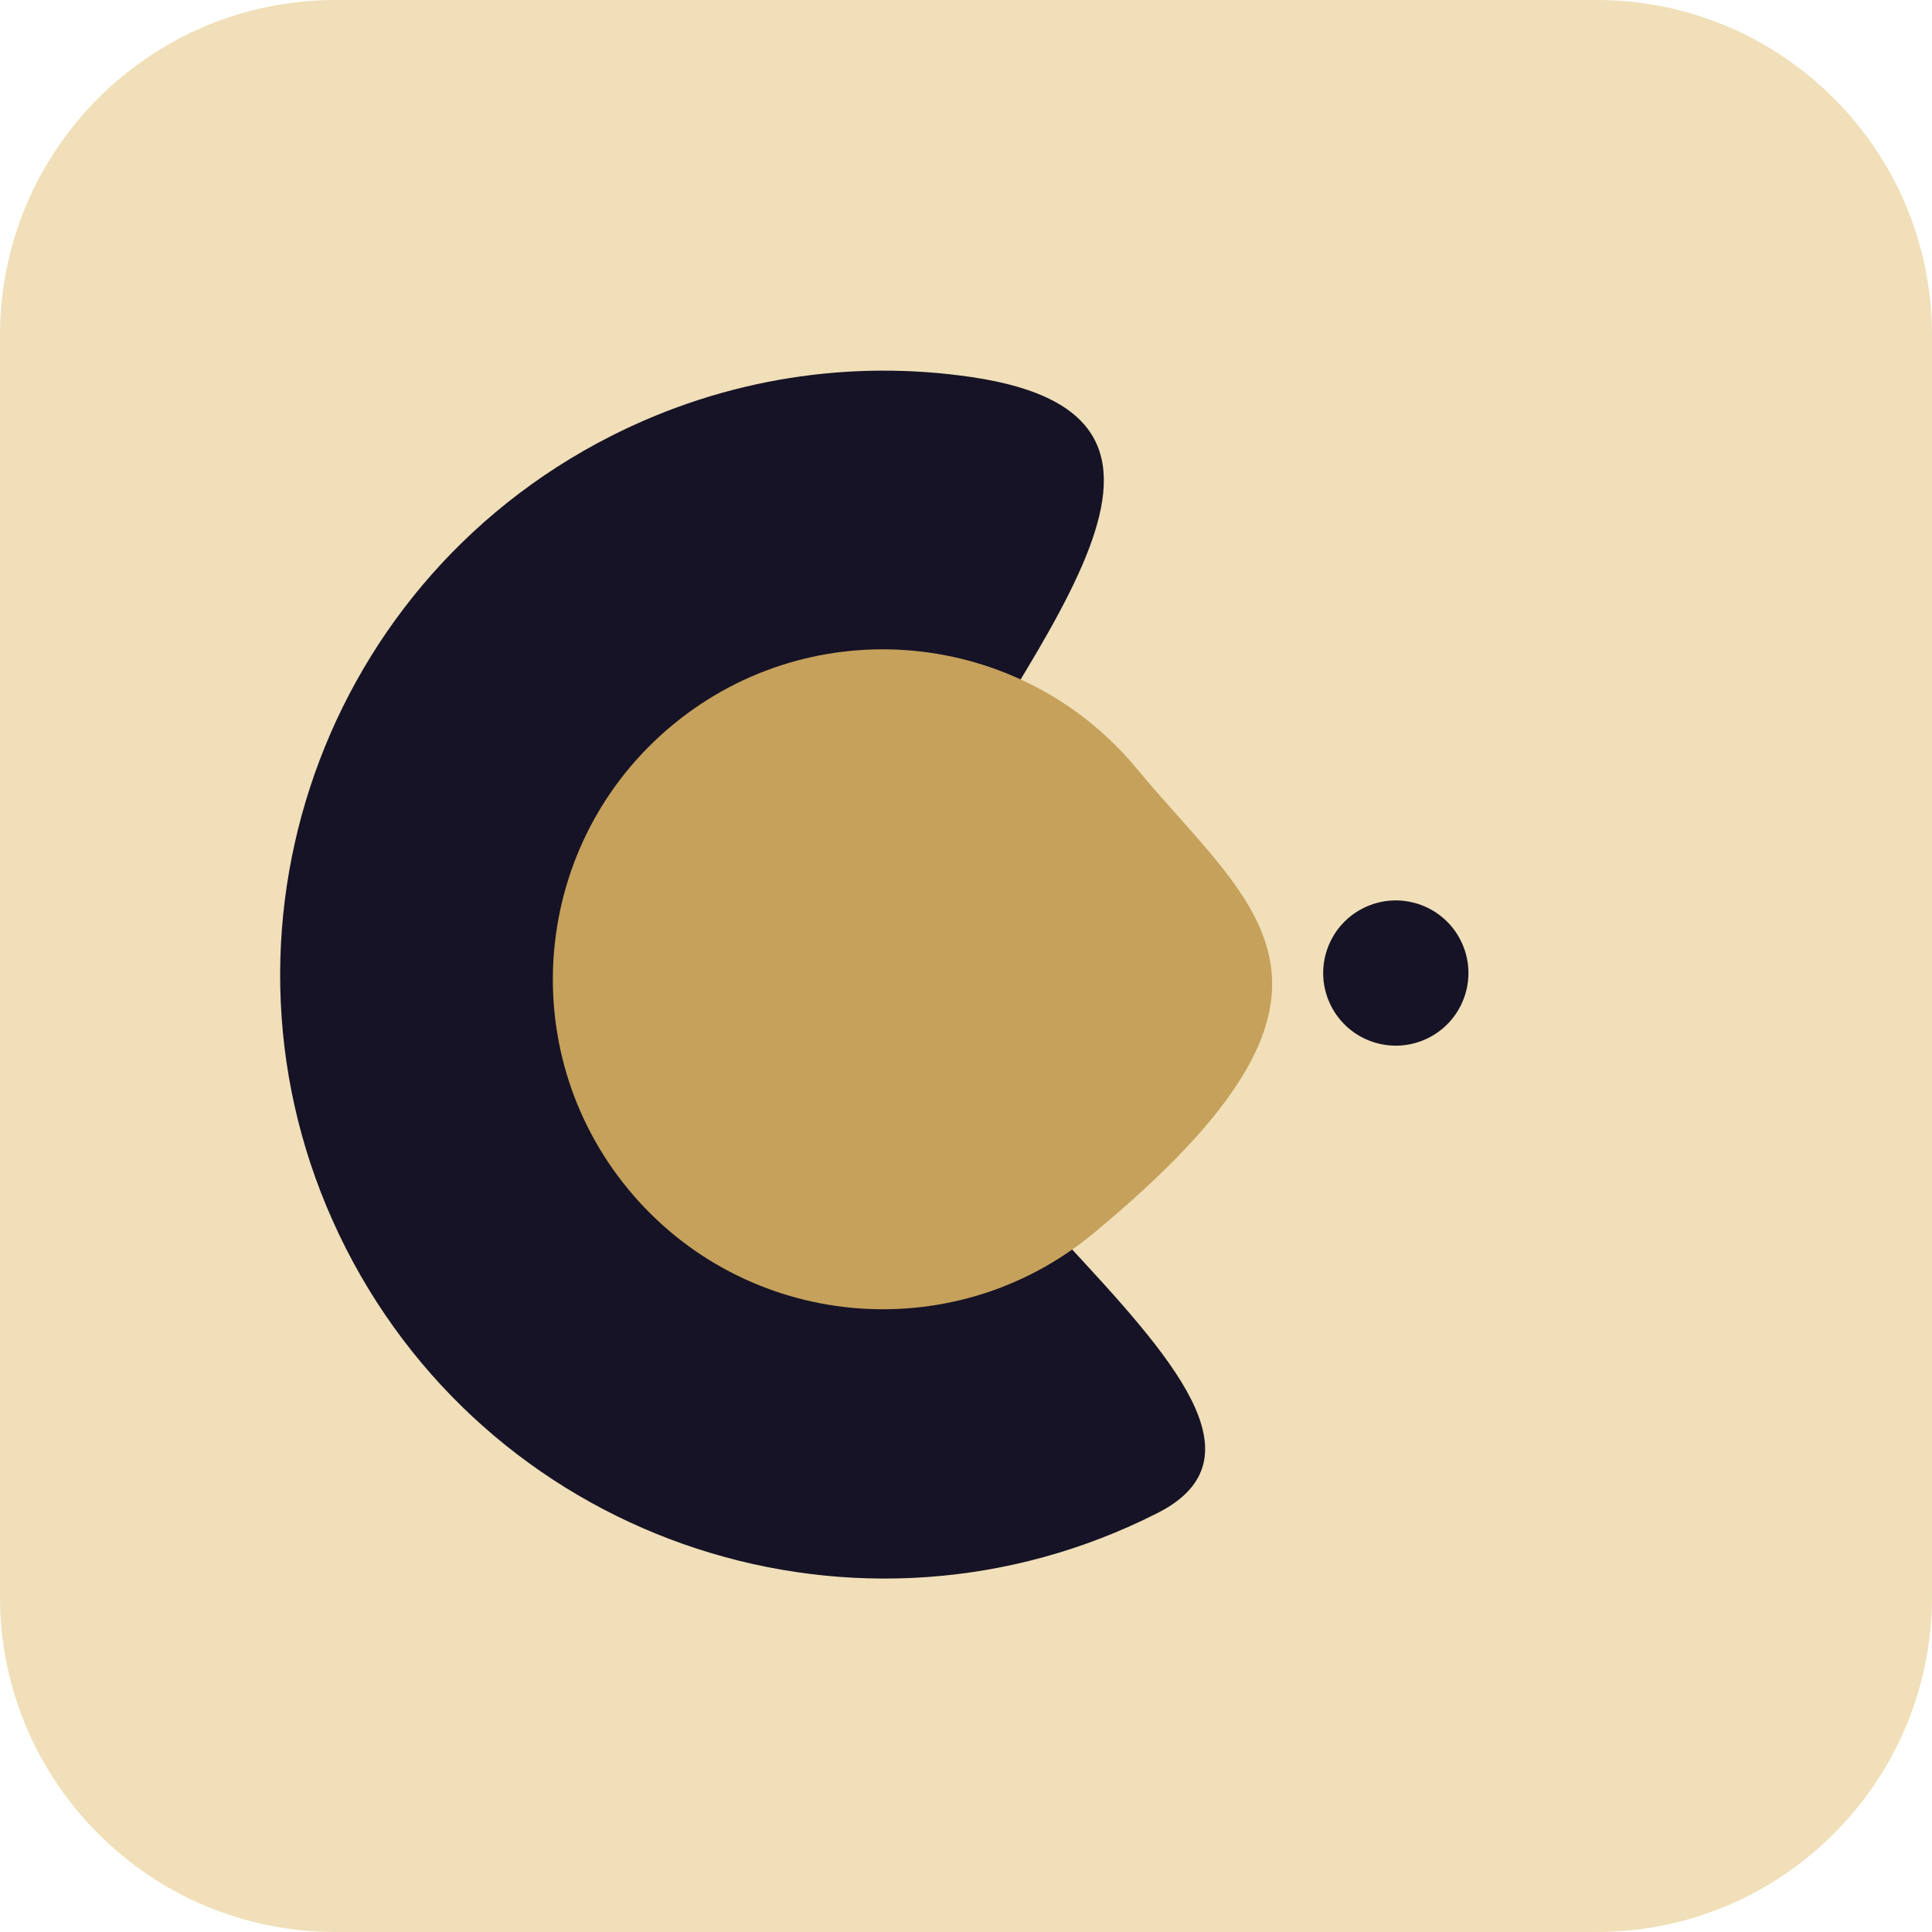
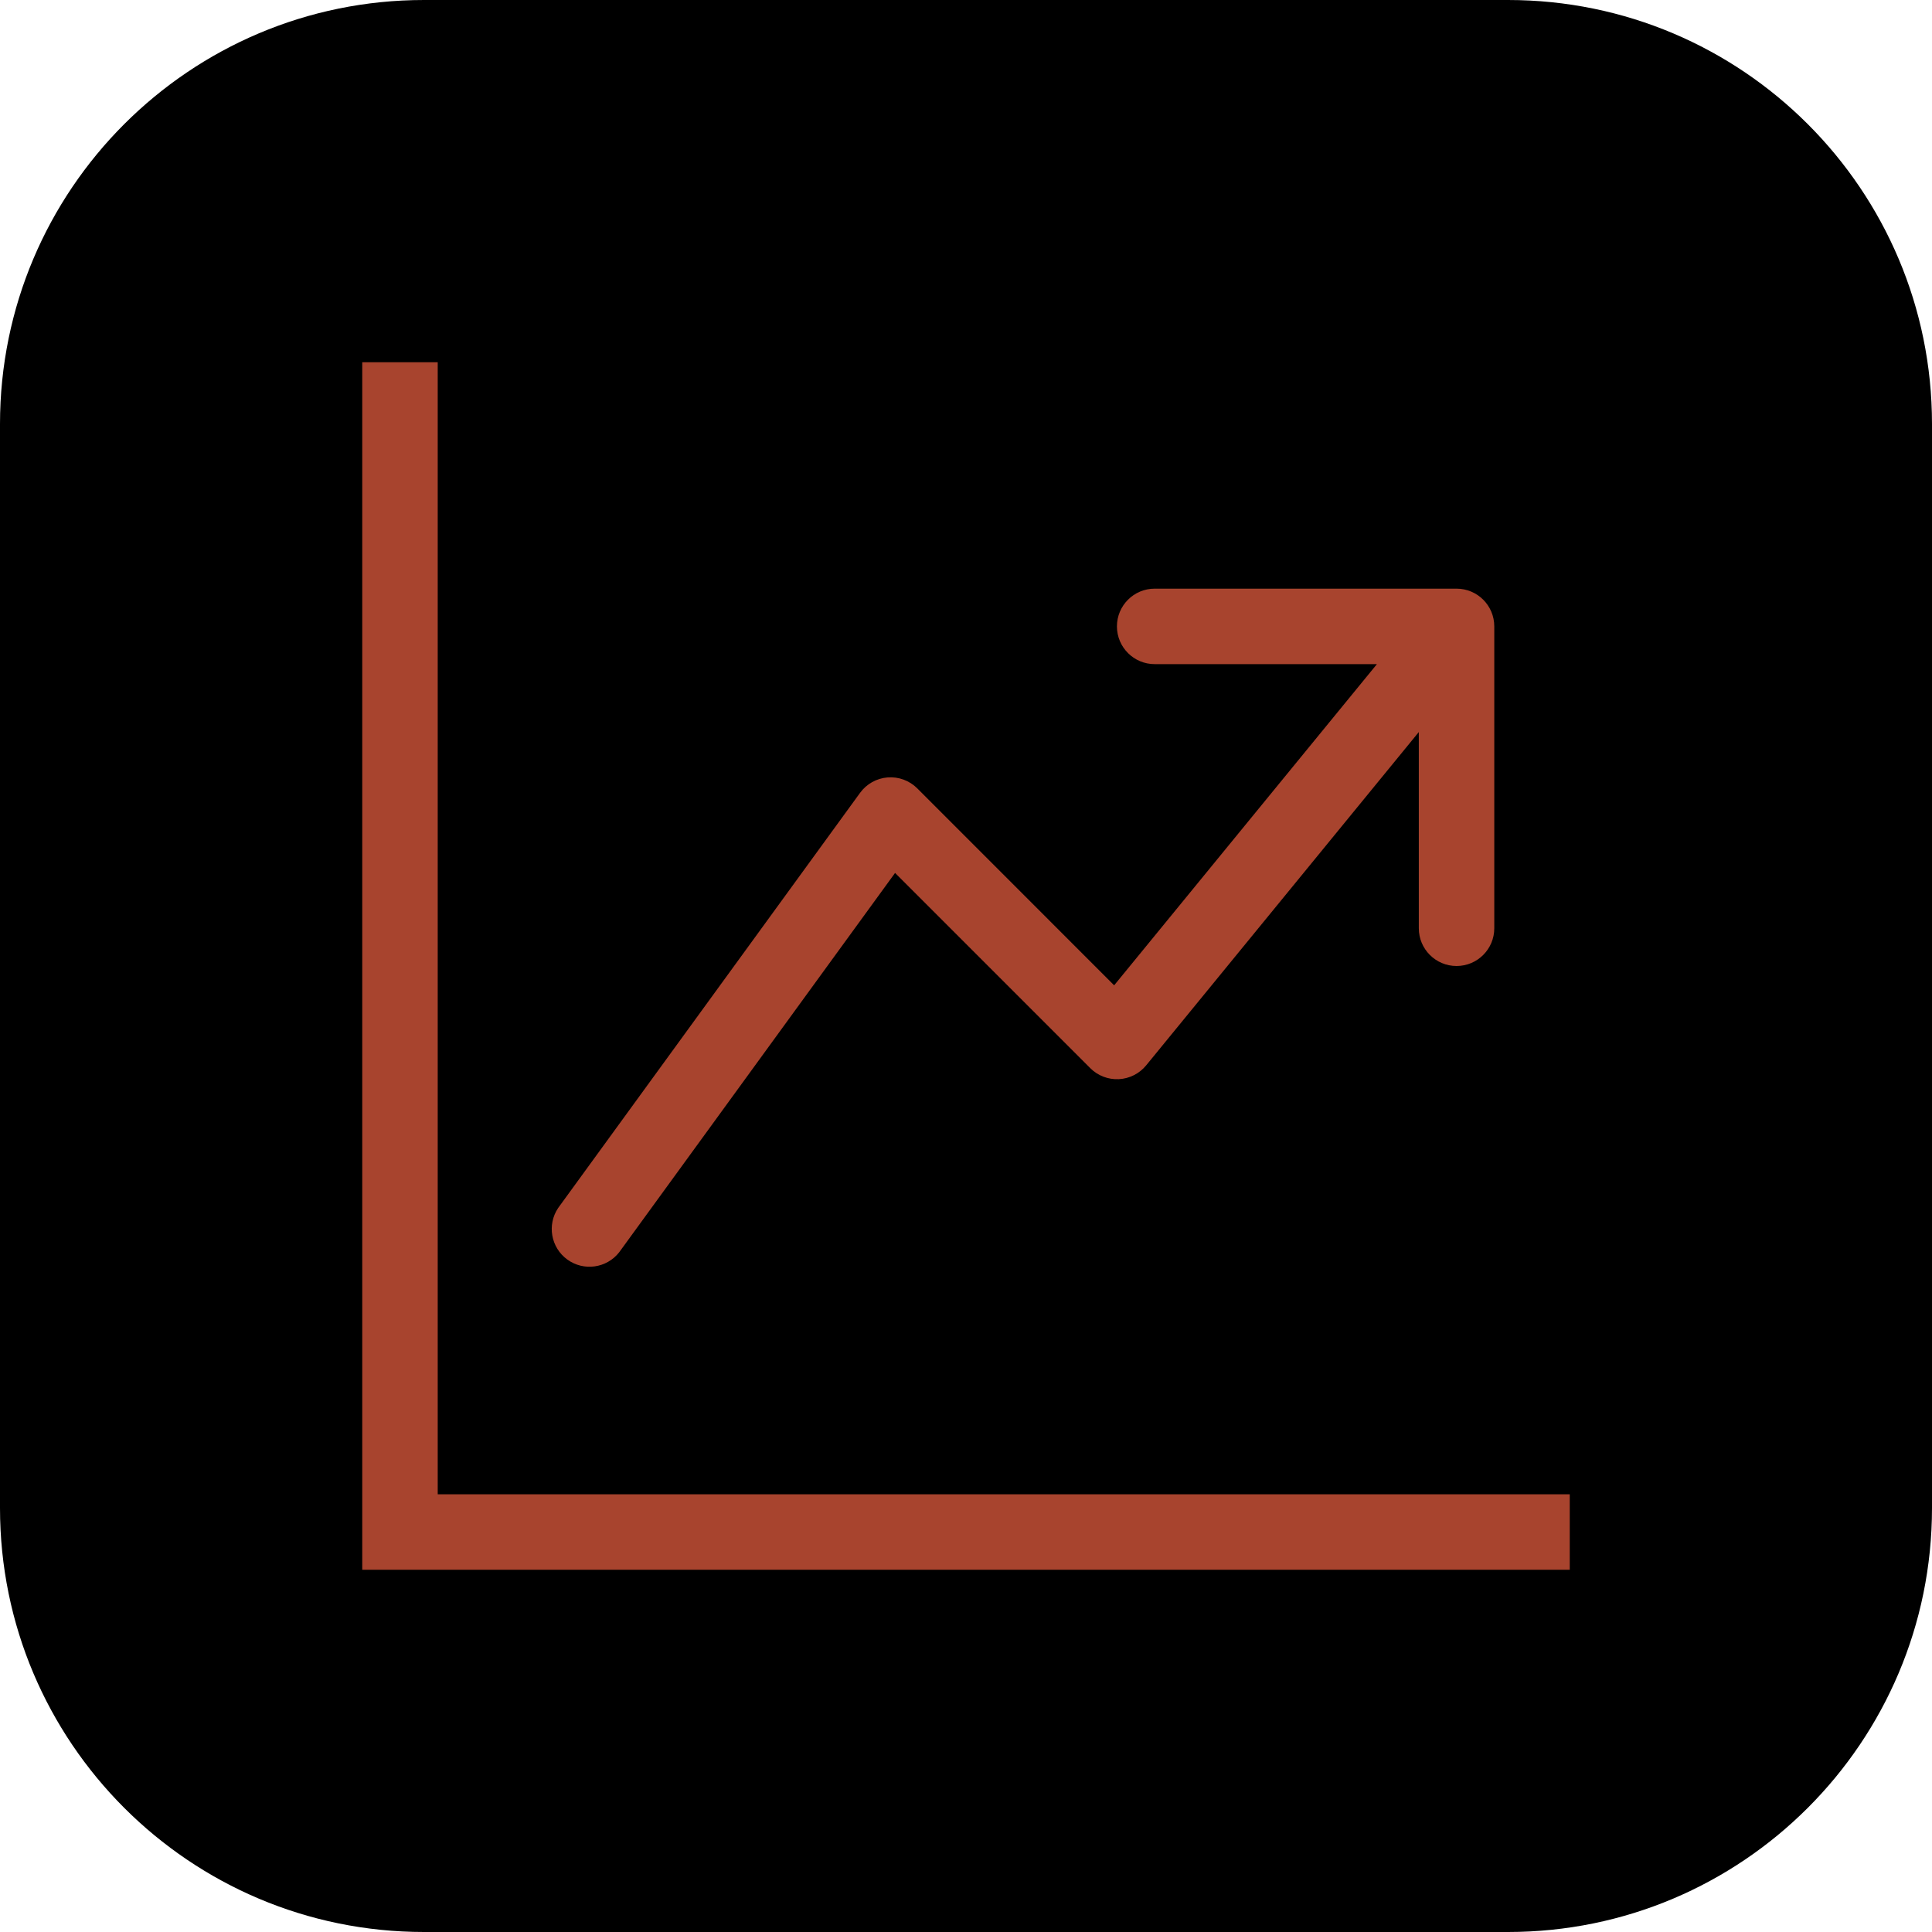
- <svg xmlns="http://www.w3.org/2000/svg" width="36" height="36" viewBox="0 0 36 36" fill="none">
-   <rect width="36" height="36" rx="6.25" fill="#f0dfb8" />
-   <path d="M18.102 7.026C23.263 7.785 19.102 12.002 16.659 16.611C14.561 20.568 25.573 26.157 21.573 28.191C16.033 31.006 9.26 28.798 6.444 23.259C3.628 17.719 5.837 10.946 11.376 8.13C13.533 7.034 15.877 6.699 18.102 7.026Z" fill="#161326" />
-   <path d="M21.19 14.331C23.353 16.949 25.912 18.405 20.367 22.988C17.749 25.15 13.873 24.782 11.71 22.164C9.548 19.546 9.916 15.671 12.534 13.508C15.152 11.345 19.027 11.714 21.19 14.331Z" fill="#c6a15b" />
-   <circle cx="26.009" cy="18.131" r="1.353" transform="rotate(-26.9444 26.0094 18.1315)" fill="#161326" />
+ <svg xmlns="http://www.w3.org/2000/svg" width="36" height="36" viewBox="0 0 36 36">
+   <rect width="36" height="36" rx="7.9" fill="#000000" />
+   <g transform="translate(6.75 6.75) scale(1.40625)" fill="#a8442e">
+     <path fill-rule="evenodd" d="M0 0h1v15h15v1H0zm10 3.5a.5.5 0 0 1 .5-.5h4a.5.5 0 0 1 .5.5v4a.5.5 0 0 1-1 0V4.9l-3.613 4.417a.5.5 0 0 1-.74.037L7.06 6.767l-3.656 5.027a.5.5 0 0 1-.808-.588l4-5.5a.5.5 0 0 1 .758-.06l2.609 2.61L13.445 4H10.5a.5.5 0 0 1-.5-.5" />
+   </g>
</svg>
